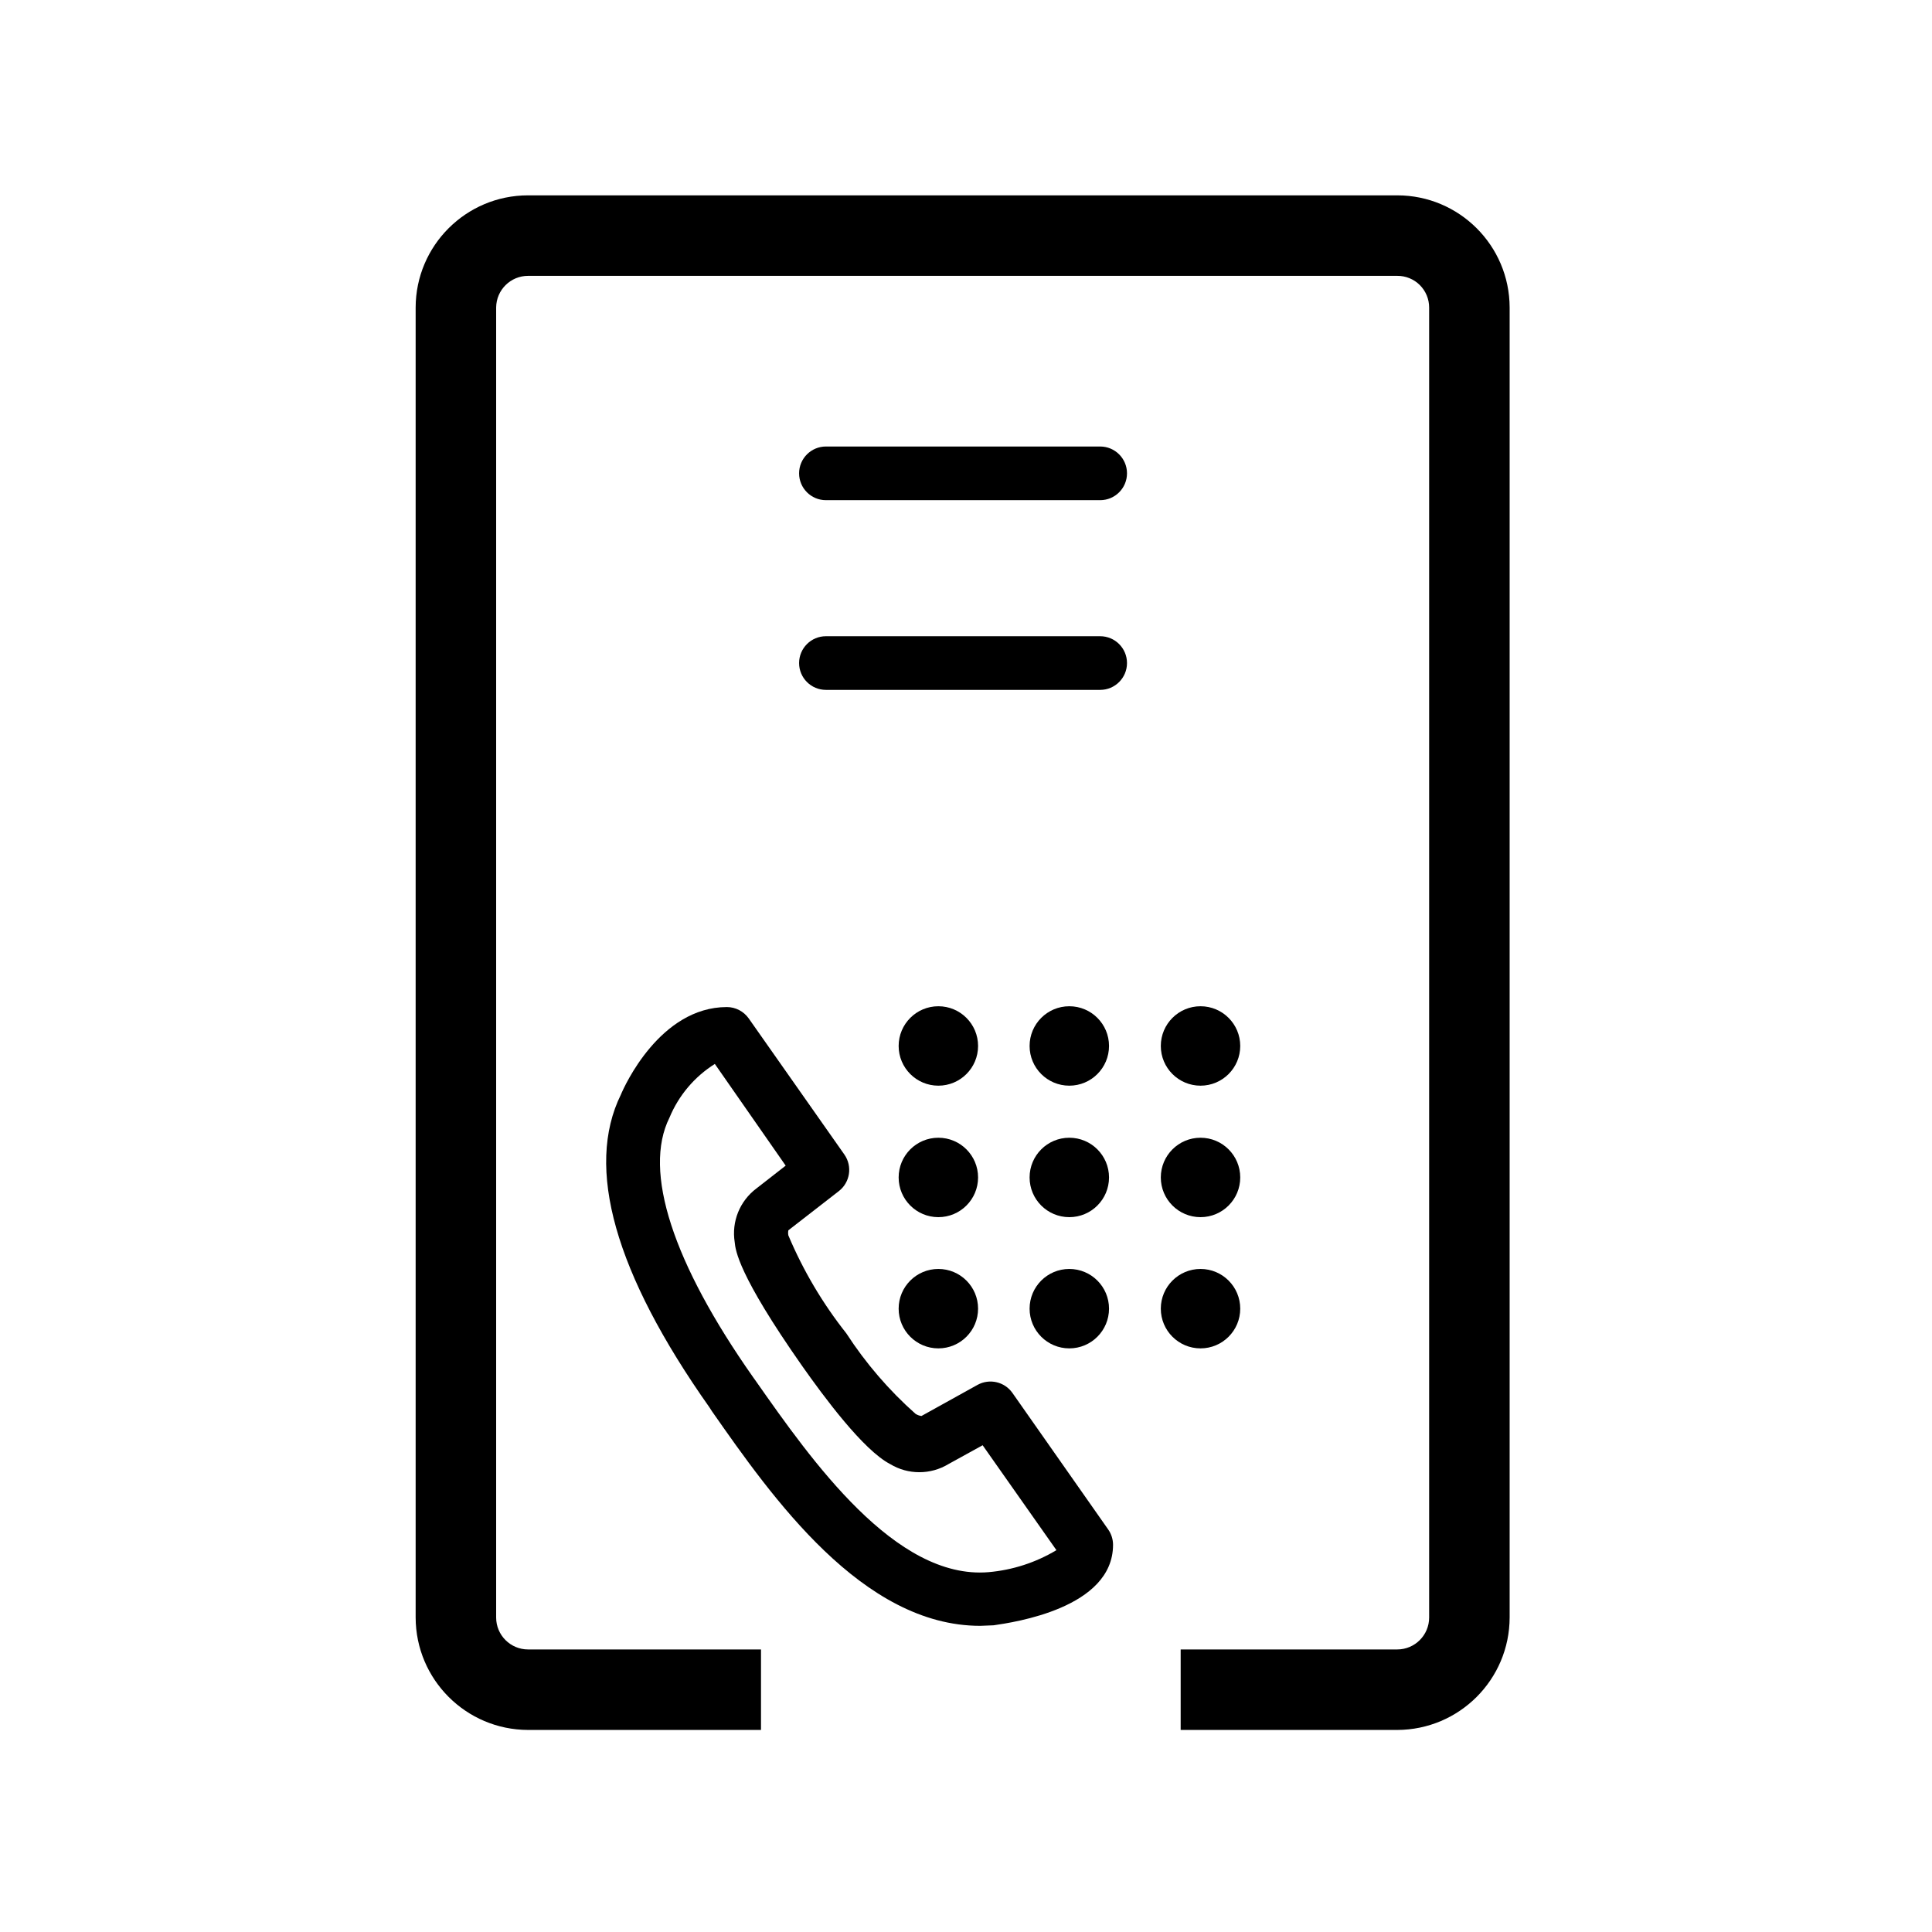
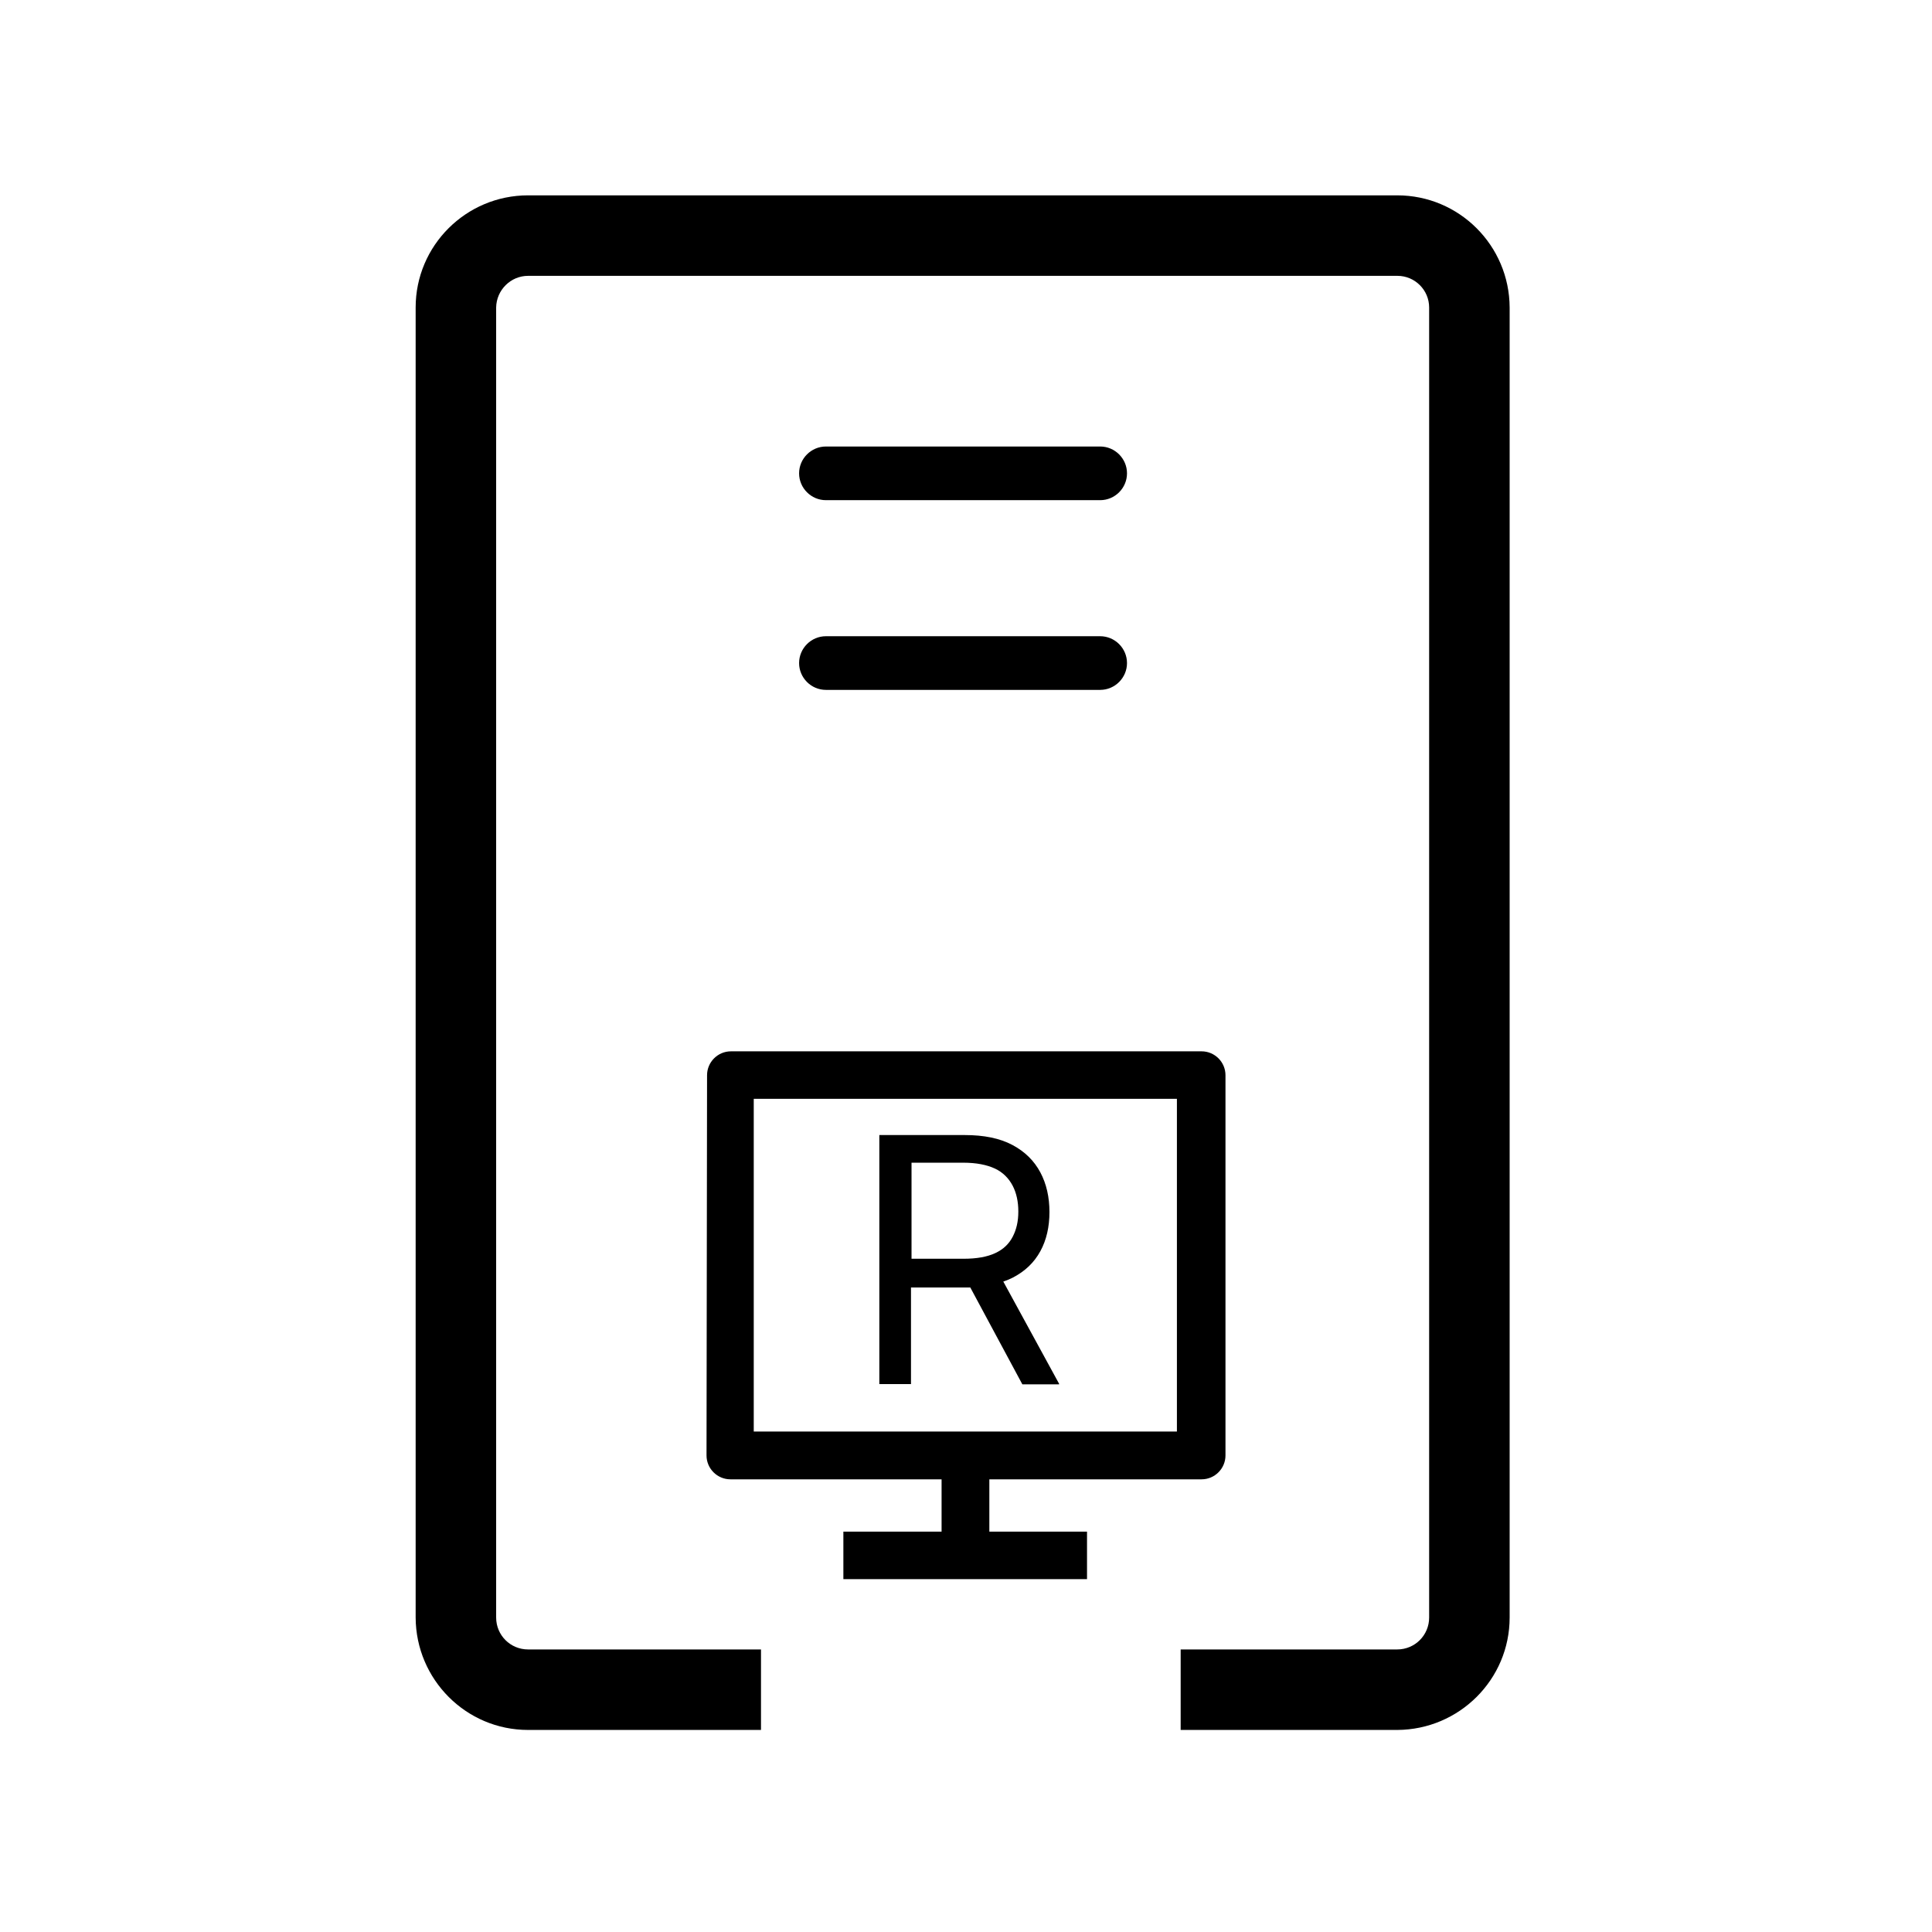
<svg xmlns="http://www.w3.org/2000/svg" viewBox="0 0 72 72">
-   <g>
-     <g>
-       <path d="M36.53,60.59c-4.39,0-7.75-4.78-10-8l-.09-.14c-3.53-5-4.64-8.94-3.3-11.66.12-.29,1.45-3.26,3.95-3.26a1,1,0,0,1,.81.42l3.57,5.08a1,1,0,0,1-.21,1.36l-1.88,1.46a.48.48,0,0,0,0,.19,15.68,15.68,0,0,0,2.16,3.65,14.69,14.69,0,0,0,2.58,3h0a.53.53,0,0,0,.22.08h0l2.09-1.16a1,1,0,0,1,1.3.3L41.3,57a1,1,0,0,1,.18.57c0,2.36-3.7,2.89-4.45,3ZM26.64,39.65a4.31,4.31,0,0,0-1.69,2c-1,2,.13,5.43,3.12,9.68l.1.14c2.07,2.95,5.2,7.41,8.67,7.12a5.92,5.92,0,0,0,2.53-.82l-2.75-3.91-1.27.7a2.1,2.1,0,0,1-2.18,0h0c-1-.52-2.47-2.51-3.28-3.66-2.39-3.41-2.48-4.31-2.51-4.61a2.09,2.09,0,0,1,.81-2l1.09-.85ZM34.23,52.9Zm0,0Zm0,0Zm-4.95-7Zm0,0h0Zm0,0Zm0,0Z" />
-       <circle cx="34.97" cy="38.98" r="1.48" />
-       <circle cx="39.85" cy="38.98" r="1.48" />
-       <circle cx="44.74" cy="38.98" r="1.48" />
-       <circle cx="34.97" cy="43.88" r="1.48" />
-       <circle cx="39.85" cy="43.88" r="1.48" />
-       <circle cx="44.74" cy="43.88" r="1.48" />
-       <circle cx="34.97" cy="48.77" r="1.48" />
-       <circle cx="39.85" cy="48.77" r="1.48" />
-       <circle cx="44.74" cy="48.77" r="1.48" />
-     </g>
-     <path d="M52.07,64.47H44v-3h8.07a1.19,1.19,0,0,0,1.19-1.19V11.46a1.18,1.18,0,0,0-1.19-1.18H19.68a1.19,1.19,0,0,0-1.19,1.18V60.28a1.19,1.19,0,0,0,1.19,1.19h8.68v3H19.68a4.2,4.2,0,0,1-4.19-4.19V11.46a4.19,4.19,0,0,1,4.19-4.18H52.07a4.19,4.19,0,0,1,4.19,4.18V60.28A4.2,4.2,0,0,1,52.07,64.47Z" />
-     <path d="M41,18.64H30.78a1,1,0,0,1,0-2H41a1,1,0,0,1,0,2Z" />
-     <path d="M41,25.71H30.78a1,1,0,0,1,0-2H41a1,1,0,0,1,0,2Z" />
-   </g>
-   <rect x="0.36" y="0.36" width="71.28" height="71.28" fill="none" />
+   <path d="M52.07,64.47h-8.07v-3h8.07c.66,0,1.19-.53,1.19-1.19V11.46c0-.65-.53-1.18-1.18-1.18,0,0,0,0-.01,0H19.68c-.65,0-1.18.53-1.19,1.18v48.82c0,.66.53,1.19,1.19,1.19h8.68v3h-8.68c-2.31,0-4.18-1.88-4.19-4.19V11.46c0-2.31,1.88-4.18,4.19-4.18h32.39c2.31,0,4.18,1.87,4.19,4.18v48.82c0,2.31-1.88,4.18-4.19,4.19Z" />
+   <path d="M41,18.64h-10.22c-.55,0-1-.45-1-1s.45-1,1-1h10.22c.55,0,1,.45,1,1s-.45,1-1,1Z" />
+   <path d="M41,25.71h-10.22c-.55,0-1-.45-1-1s.45-1,1-1h10.22c.55,0,1,.45,1,1s-.45,1-1,1Z" />
+   <path d="M39.47,51.57l-2.08-3.81c.12-.04.24-.09.34-.14.47-.24.81-.57,1.04-.99s.34-.91.34-1.46-.11-1.05-.34-1.48-.57-.77-1.04-1.02-1.06-.37-1.78-.37h-3.18v9.28h1.18v-3.6h2c.08,0,.14,0,.21,0l1.94,3.61h1.37ZM33.96,43.33h1.93c.5,0,.89.08,1.19.22s.52.37.66.64.21.59.21.96-.07.67-.21.94-.35.47-.65.61-.69.21-1.18.21h-1.94v-3.58h0Z" />
+   <path d="M44.78,39.18h-17.54c-.49,0-.89.4-.89.89l-.02,14.17c0,.49.4.89.89.89h7.87v1.95h-3.66v1.77h9.08v-1.77h-3.64v-1.95h7.91c.49,0,.89-.4.89-.89v-14.17c0-.49-.4-.89-.89-.89ZM43.86,53.35h-15.77v-12.4h15.77v12.4Z" />
</svg>
